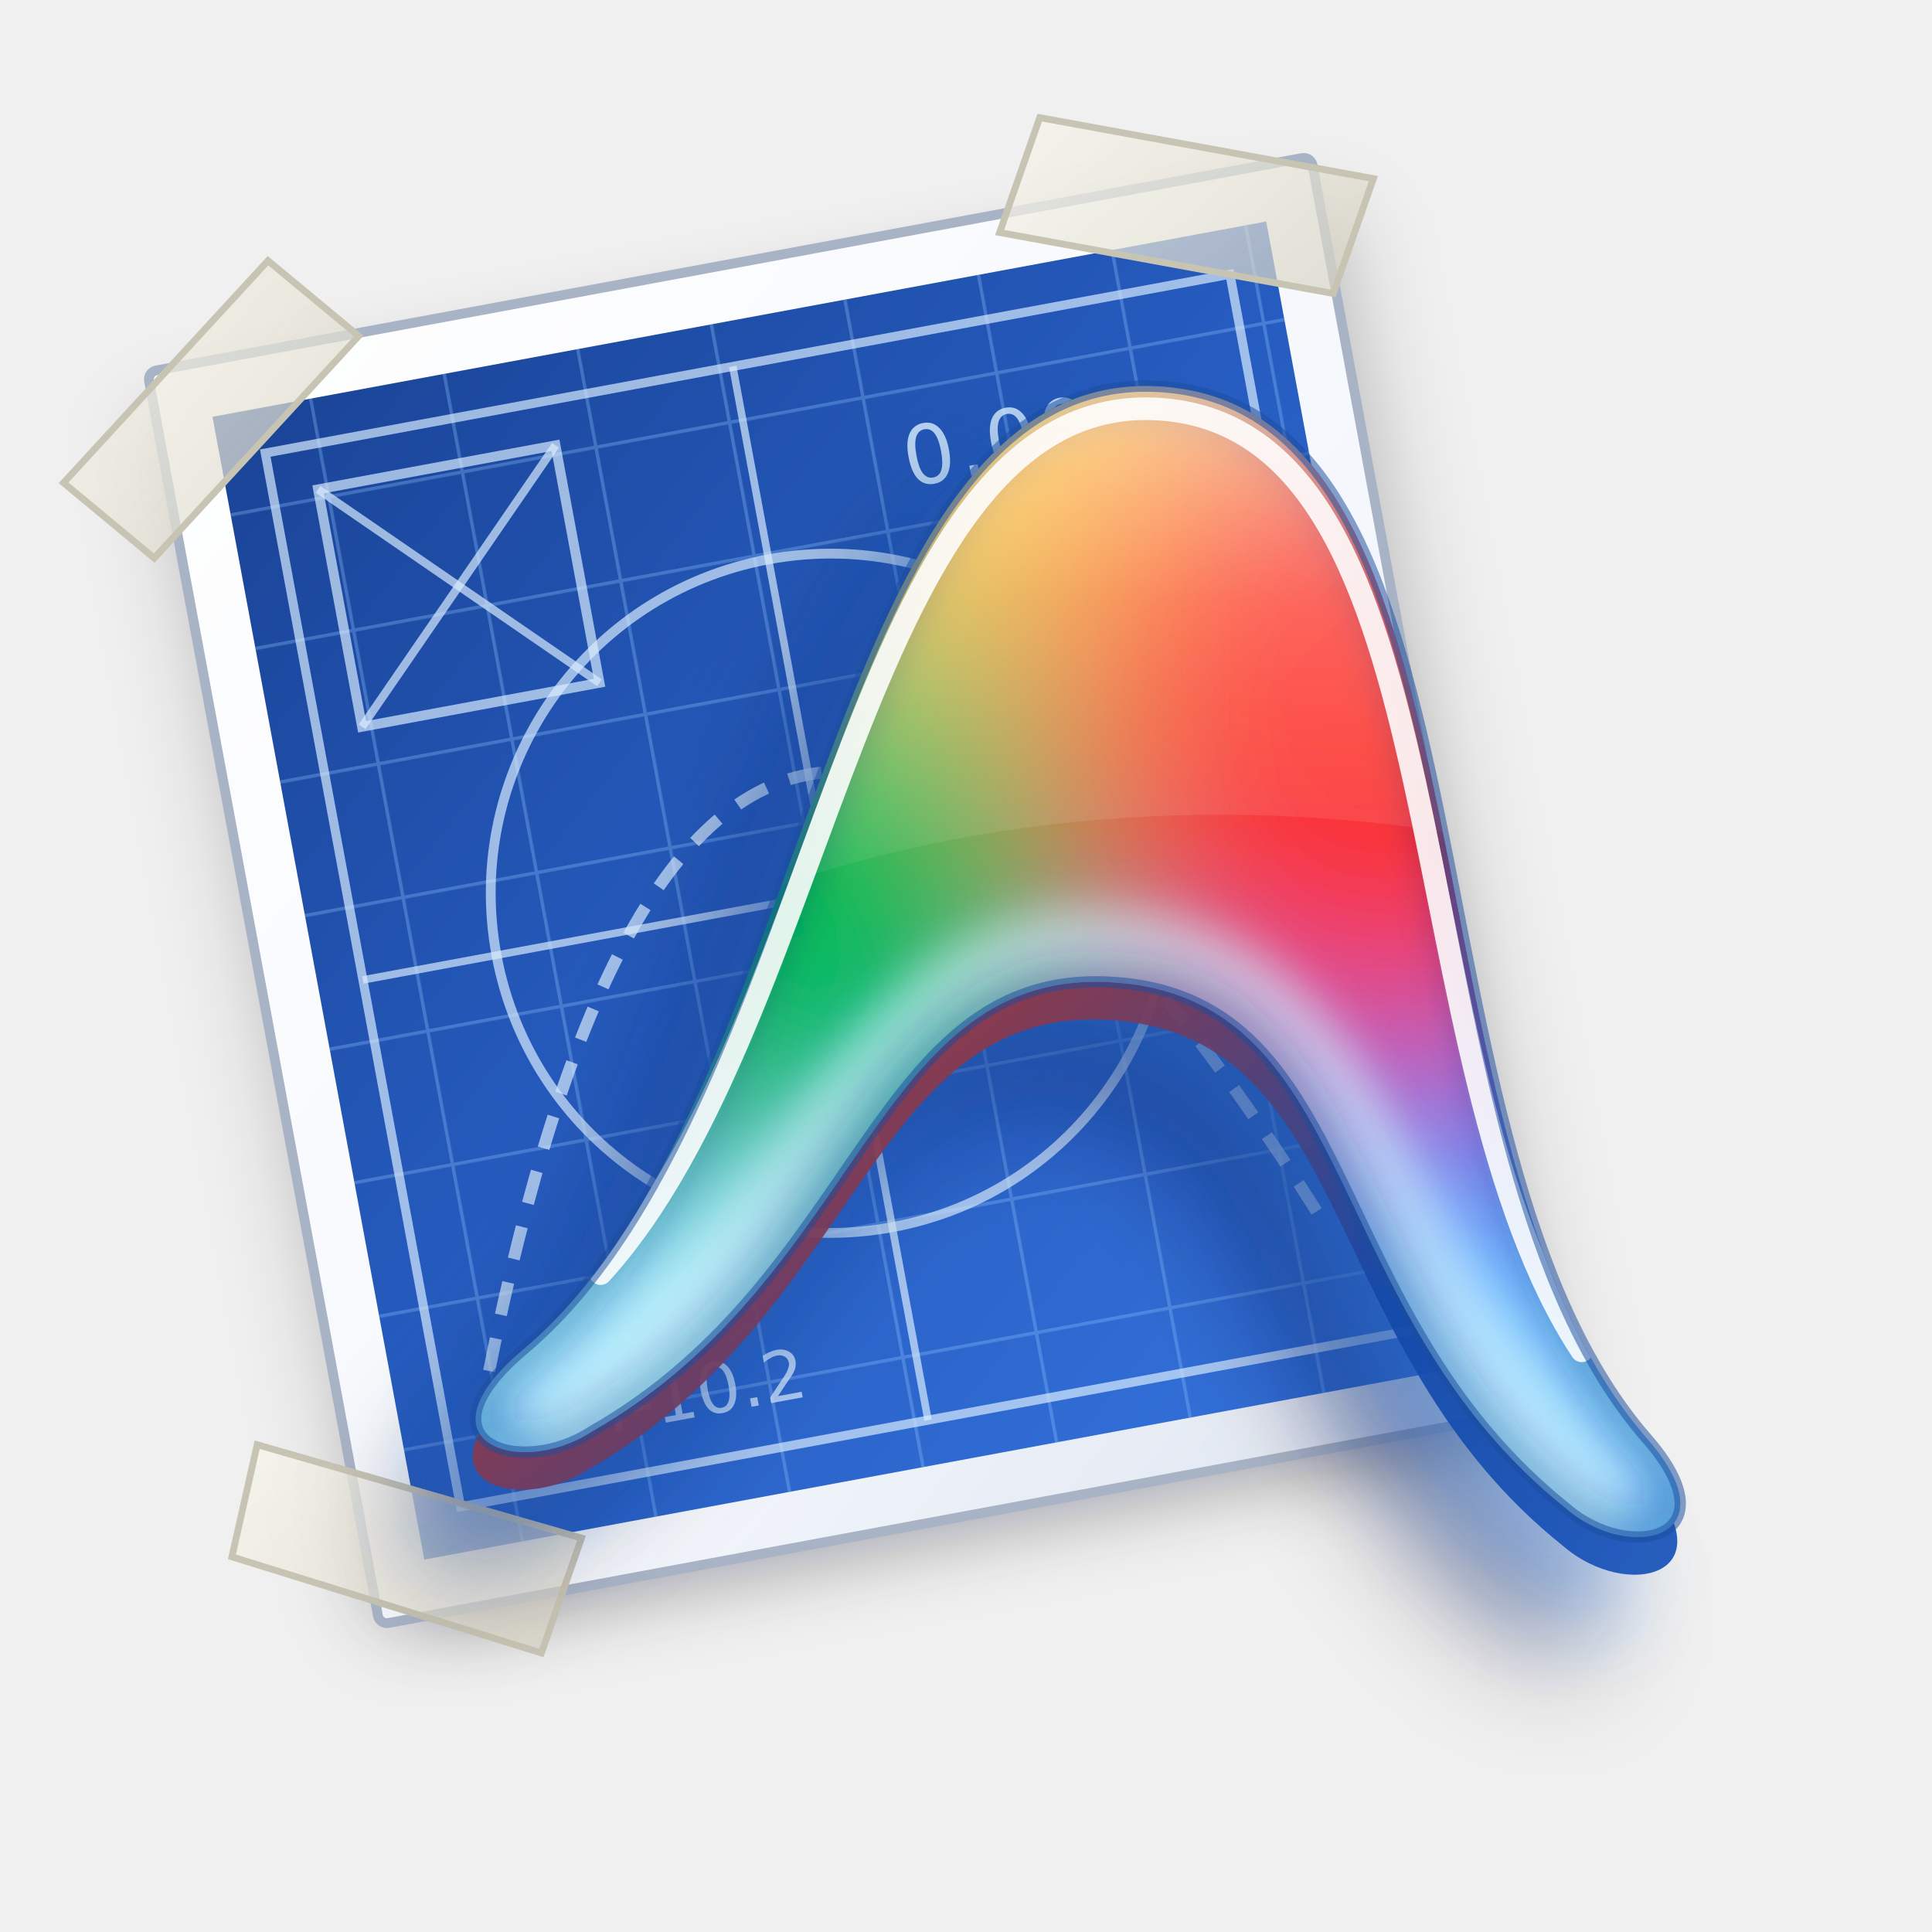
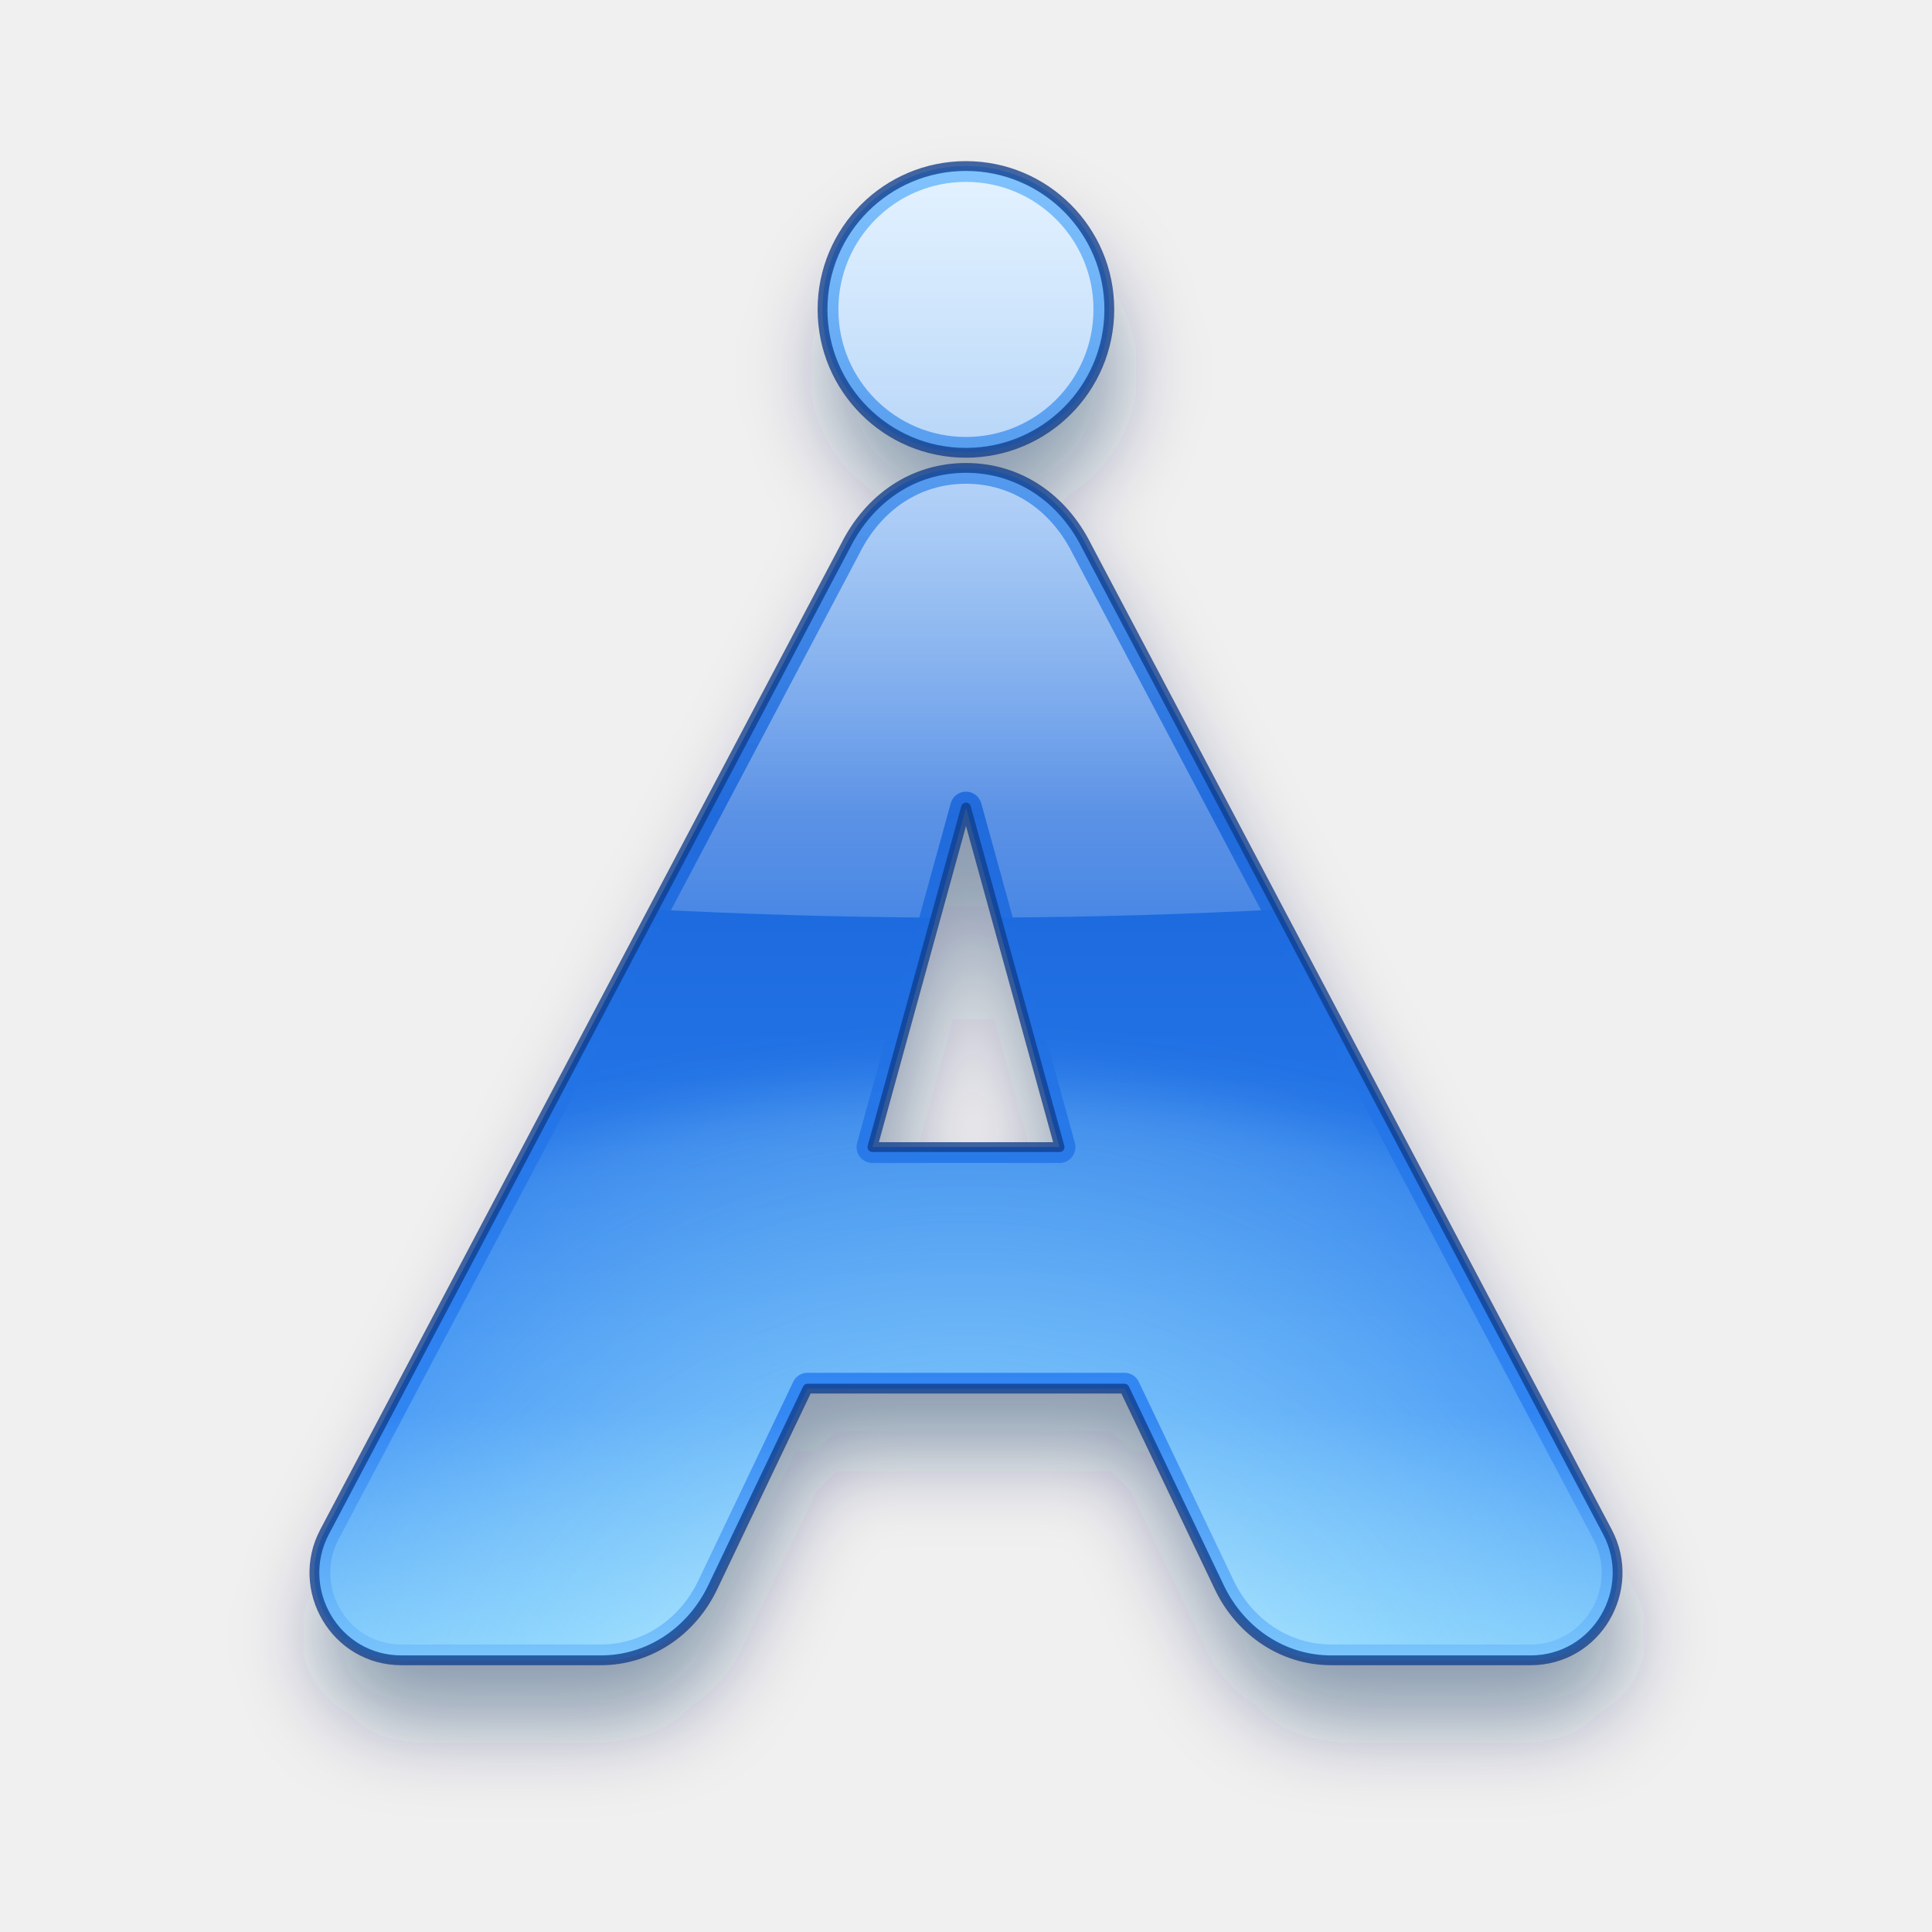
- <svg xmlns="http://www.w3.org/2000/svg" viewBox="0 0 128 128" width="128" height="128">
+ <svg xmlns="http://www.w3.org/2000/svg" width="128" height="128" viewBox="0 0 128 128">
  <defs>
-     <filter id="sheetShadow" x="-25%" y="-20%" width="155%" height="155%">
-       <feGaussianBlur stdDeviation="3.0" />
+     <clipPath id="clip">
+       <path d="M 64,11 A 9.5,9.5 0 1,1 63.99,11 Z M 64,31 C 67.5,31 70.4,33.0 72.0,36.2 L 106.5,101.5 C 108.5,105.3 105.8,110 101.4,110 H 88.2 C 85.0,110 82.2,108.1 80.8,105.2 L 74.5,92 H 53.5 L 47.2,105.2 C 45.8,108.1 43.0,110 39.8,110 H 26.6 C 22.2,110 19.5,105.3 21.5,101.5 L 56.0,36.2 C 57.6,33.0 60.5,31 64,31 Z M 64,53.5 L 57.8,76 H 70.2 Z" clip-rule="evenodd" />
+     </clipPath>
+     <linearGradient id="body" x1="64.0" y1="7.7" x2="64.0" y2="117.8" gradientUnits="userSpaceOnUse">
+       <stop offset="0.00" stop-color="#7cc4ff" />
+       <stop offset="0.42" stop-color="#1a66db" />
+       <stop offset="0.78" stop-color="#2d82f2" />
+       <stop offset="1.00" stop-color="#9be2ff" />
+     </linearGradient>
+     <radialGradient id="glow" cx="64.0" cy="122.9" r="64.0" gradientUnits="userSpaceOnUse">
+       <stop offset="0.00" stop-color="#ecfbff" stop-opacity="0.95" />
+       <stop offset="0.48" stop-color="#a6e8ff" stop-opacity="0.58" />
+       <stop offset="1.00" stop-color="#a6e8ff" stop-opacity="0.00" />
+     </radialGradient>
+     <linearGradient id="shine" x1="64.0" y1="0.0" x2="64.0" y2="67.8" gradientUnits="userSpaceOnUse">
+       <stop offset="0.00" stop-color="#ffffff" stop-opacity="0.92" />
+       <stop offset="0.52" stop-color="#ffffff" stop-opacity="0.54" />
+       <stop offset="1.00" stop-color="#ffffff" stop-opacity="0.10" />
+     </linearGradient>
+     <filter id="soft" x="-25%" y="-25%" width="150%" height="155%">
+       <feGaussianBlur stdDeviation="2.82" />
    </filter>
-     <filter id="levitateShadow" x="-35%" y="-35%" width="175%" height="175%">
-       <feGaussianBlur stdDeviation="3.8" />
+     <filter id="blur1" x="-25%" y="-25%" width="150%" height="150%">
+       <feGaussianBlur stdDeviation="1.79" />
    </filter>
-     <filter id="causticBlur" x="-40%" y="-40%" width="180%" height="180%">
-       <feGaussianBlur stdDeviation="2.6" />
-     </filter>
-     <filter id="colorBlend" x="-30%" y="-30%" width="160%" height="160%">
-       <feGaussianBlur stdDeviation="7.5" />
-     </filter>
-     <filter id="innerCushion" x="-20%" y="-20%" width="140%" height="140%">
-       <feGaussianBlur stdDeviation="1.5" />
-     </filter>
-     <linearGradient id="paperFrame" x1="16" y1="14" x2="96" y2="104" gradientUnits="userSpaceOnUse">
-       <stop offset="0.00" stop-color="#ffffff" />
-       <stop offset="0.60" stop-color="#f4f7fc" />
-       <stop offset="1.00" stop-color="#dce3ef" />
-     </linearGradient>
-     <linearGradient id="blueprintBlue" x1="20" y1="18" x2="92" y2="100" gradientUnits="userSpaceOnUse">
-       <stop offset="0.00" stop-color="#194294" />
-       <stop offset="0.48" stop-color="#265cc0" />
-       <stop offset="1.00" stop-color="#3574de" />
-     </linearGradient>
-     <pattern id="bpGrid" width="9" height="9" patternUnits="userSpaceOnUse">
-       <path d="M 9,0 L 0,0 0,9" fill="none" stroke="#8ec2ff" stroke-width="0.45" stroke-opacity="0.32" />
-     </pattern>
-     <linearGradient id="maskingTape" x1="0" y1="0" x2="1" y2="1">
-       <stop offset="0.00" stop-color="#f7f6ee" stop-opacity="0.82" />
-       <stop offset="0.50" stop-color="#e8e5d8" stop-opacity="0.72" />
-       <stop offset="1.00" stop-color="#d4d0c0" stop-opacity="0.68" />
-     </linearGradient>
-     <linearGradient id="archSide3D" x1="40" y1="24" x2="112" y2="106" gradientUnits="userSpaceOnUse">
-       <stop offset="0.00" stop-color="#0d6e42" />
-       <stop offset="0.35" stop-color="#b83228" />
-       <stop offset="0.72" stop-color="#1449a8" />
-       <stop offset="1.00" stop-color="#1854bd" />
-     </linearGradient>
-     <linearGradient id="archGlassGloss" x1="72" y1="24" x2="76" y2="70" gradientUnits="userSpaceOnUse">
-       <stop offset="0.00" stop-color="#ffffff" stop-opacity="0.56" />
-       <stop offset="0.34" stop-color="#ffffff" stop-opacity="0.24" />
-       <stop offset="0.78" stop-color="#ffffff" stop-opacity="0.04" />
-       <stop offset="1.00" stop-color="#ffffff" stop-opacity="0.0" />
-     </linearGradient>
-     <path id="agyArch" d="M 106.5,97.5 C 111.0,100.8 117.7,98.6 111.5,92.5 C 93.1,74.6 97.0,25.5 74.1,25.5 C 51.2,25.5 55.1,74.6 36.7,92.5 C 30.0,99.2 37.3,100.9 41.7,97.5 C 59.0,85.8 57.9,65.1 74.1,65.1 C 90.3,65.1 89.2,85.8 106.5,97.5 Z" />
-     <clipPath id="clipArch">
-       <use href="#agyArch" />
-     </clipPath>
-     <clipPath id="clipBlueprint">
-       <rect x="20.5" y="20.5" width="71.0" height="77.0" />
-     </clipPath>
  </defs>
-   <g transform="rotate(-10.5 56 59)">
-     <rect x="18.2" y="19.8" width="76.6" height="82.6" rx="0.8" fill="#000b22" fill-opacity="0.32" filter="url(#sheetShadow)" />
-     <rect x="16.8" y="16.8" width="78.4" height="84.4" rx="0.6" fill="url(#paperFrame)" stroke="#a8b4c6" stroke-width="0.65" />
-     <rect x="20.5" y="20.5" width="71.0" height="77.0" fill="url(#blueprintBlue)" />
-     <g clip-path="url(#clipBlueprint)">
-       <rect x="20.5" y="20.5" width="71.0" height="77.0" fill="url(#bpGrid)" />
-       <g fill="none" stroke="#dbeeff" stroke-opacity="0.68">
-         <rect x="23.5" y="23.5" width="65.0" height="71.0" stroke-width="0.6" />
-         <circle cx="55.0" cy="59.0" r="22.5" stroke-width="0.65" />
-         <path d="M 27.0,86.0 Q 55.0,16.0 83.0,86.0" stroke-width="0.8" stroke-dasharray="2.2,1.6" />
-         <line x1="23.5" y1="59.0" x2="88.5" y2="59.0" stroke-width="0.5" />
-         <line x1="55.0" y1="23.5" x2="55.0" y2="94.5" stroke-width="0.5" />
-         <rect x="26.5" y="26.5" width="16.0" height="16.0" stroke-width="0.65" />
-         <line x1="26.5" y1="26.5" x2="42.5" y2="42.5" stroke-width="0.55" />
-         <line x1="42.5" y1="26.5" x2="26.5" y2="42.5" stroke-width="0.55" />
-       </g>
-       <text x="65.0" y="33.5" font-family="Luxi Sans, DejaVu Sans, sans-serif" font-size="5.4" fill="#d8ecff" fill-opacity="0.82" letter-spacing="0.2">0.00g</text>
-       <text x="27.0" y="91.5" font-family="Luxi Sans, DejaVu Sans, sans-serif" font-size="4.6" fill="#d8ecff" fill-opacity="0.72">AGY-10.2</text>
-     </g>
-     <polygon points="78,11 99,19 95,26 74,18" fill="url(#maskingTape)" stroke="#c8c4b4" stroke-width="0.45" />
-     <polygon points="11,88 31,98 27,105 8,95" fill="url(#maskingTape)" stroke="#c8c4b4" stroke-width="0.45" />
-     <polygon points="10,23 26,11 31,17 15,29" fill="url(#maskingTape)" stroke="#c8c4b4" stroke-width="0.45" />
+   <g transform="translate(0.51 4.10)" filter="url(#soft)">
+     <path fill="#072259" fill-opacity="0.42" fill-rule="evenodd" d="M 64,11 A 9.5,9.5 0 1,1 63.99,11 Z M 64,31 C 67.5,31 70.4,33.0 72.0,36.2 L 106.5,101.5 C 108.5,105.3 105.8,110 101.4,110 H 88.2 C 85.0,110 82.2,108.1 80.8,105.2 L 74.5,92 H 53.5 L 47.2,105.2 C 45.8,108.1 43.0,110 39.8,110 H 26.6 C 22.2,110 19.5,105.3 21.5,101.5 L 56.0,36.2 C 57.6,33.0 60.5,31 64,31 Z M 64,53.5 L 57.8,76 H 70.2 Z" />
  </g>
-   <g transform="rotate(4.5 74 64)">
-     <use href="#agyArch" transform="translate(-4.5, 7.5)" fill="#041232" fill-opacity="0.44" filter="url(#levitateShadow)" />
-     <use href="#agyArch" transform="translate(-2.8, 5.2)" fill="#3898ff" fill-opacity="0.34" filter="url(#causticBlur)" />
-     <use href="#agyArch" transform="translate(0.0, 2.5)" fill="url(#archSide3D)" opacity="0.92" />
-     <use href="#agyArch" fill="#297eff" />
-     <g clip-path="url(#clipArch)">
-       <g filter="url(#colorBlend)">
-         <ellipse cx="74" cy="84" rx="44" ry="26" fill="#247bff" />
-         <ellipse cx="42" cy="94" rx="18" ry="14" fill="#9ce8ff" />
-         <ellipse cx="106" cy="94" rx="18" ry="14" fill="#88d4ff" />
-         <ellipse cx="52" cy="54" rx="23" ry="27" fill="#00ba58" />
-         <ellipse cx="66" cy="28" rx="20" ry="16" fill="#ffbe0a" />
-         <ellipse cx="90" cy="45" rx="23" ry="25" fill="#fc322c" />
-       </g>
-       <path d="M 38,98 C 56,84 57,63 74,63 C 91,63 92,84 110,98" fill="none" stroke="#d8f8ff" stroke-width="5.5" stroke-opacity="0.62" filter="url(#innerCushion)" />
-       <use href="#agyArch" fill="none" stroke="#0b2868" stroke-width="2.6" stroke-opacity="0.34" filter="url(#innerCushion)" />
-       <path d="M 34,22 L 114,22 L 114,57 C 92,50 60,52 38,68 Z" fill="url(#archGlassGloss)" />
-       <path d="M 41.5,87.0 C 55.5,69.0 54.0,27.0 74.1,27.0 C 94.2,27.0 92.7,69.0 106.7,87.0" fill="none" stroke="#ffffff" stroke-width="1.5" stroke-linecap="round" opacity="0.88" />
-     </g>
-     <use href="#agyArch" fill="none" stroke="#1b4d9e" stroke-width="0.75" stroke-opacity="0.52" />
+   <path fill="url(#body)" fill-rule="evenodd" d="M 64,11 A 9.5,9.5 0 1,1 63.99,11 Z M 64,31 C 67.5,31 70.4,33.0 72.0,36.2 L 106.5,101.5 C 108.5,105.3 105.8,110 101.4,110 H 88.2 C 85.0,110 82.2,108.1 80.8,105.2 L 74.5,92 H 53.5 L 47.2,105.2 C 45.8,108.1 43.0,110 39.8,110 H 26.6 C 22.2,110 19.5,105.3 21.5,101.5 L 56.0,36.2 C 57.6,33.0 60.5,31 64,31 Z M 64,53.5 L 57.8,76 H 70.2 Z" />
+   <g clip-path="url(#clip)">
+     <ellipse cx="64.0" cy="117.8" rx="69.1" ry="46.1" fill="url(#glow)" filter="url(#blur1)" />
+     <path d="M -10 -10 H 138 V 53.8 Q 64.0 67.8 -10 53.8 Z" fill="url(#shine)" />
+     <path fill="none" stroke="url(#body)" stroke-width="2.1" stroke-opacity="0.90" stroke-linejoin="round" d="M 64,11 A 9.5,9.5 0 1,1 63.99,11 Z M 64,31 C 67.5,31 70.4,33.0 72.0,36.2 L 106.5,101.5 C 108.5,105.3 105.8,110 101.4,110 H 88.2 C 85.0,110 82.2,108.1 80.8,105.2 L 74.5,92 H 53.5 L 47.2,105.2 C 45.8,108.1 43.0,110 39.8,110 H 26.6 C 22.2,110 19.5,105.3 21.5,101.5 L 56.0,36.2 C 57.6,33.0 60.5,31 64,31 Z M 64,53.5 L 57.8,76 H 70.2 Z" />
  </g>
+   <path fill="none" stroke="#0e3c8a" stroke-opacity="0.76" stroke-width="0.65" stroke-linejoin="round" d="M 64,11 A 9.5,9.5 0 1,1 63.99,11 Z M 64,31 C 67.5,31 70.4,33.0 72.0,36.2 L 106.5,101.5 C 108.5,105.3 105.8,110 101.4,110 H 88.2 C 85.0,110 82.2,108.1 80.8,105.2 L 74.5,92 H 53.5 L 47.2,105.2 C 45.8,108.1 43.0,110 39.8,110 H 26.6 C 22.2,110 19.5,105.3 21.5,101.5 L 56.0,36.2 C 57.6,33.0 60.5,31 64,31 Z M 64,53.5 L 57.8,76 H 70.2 Z" />
</svg>
